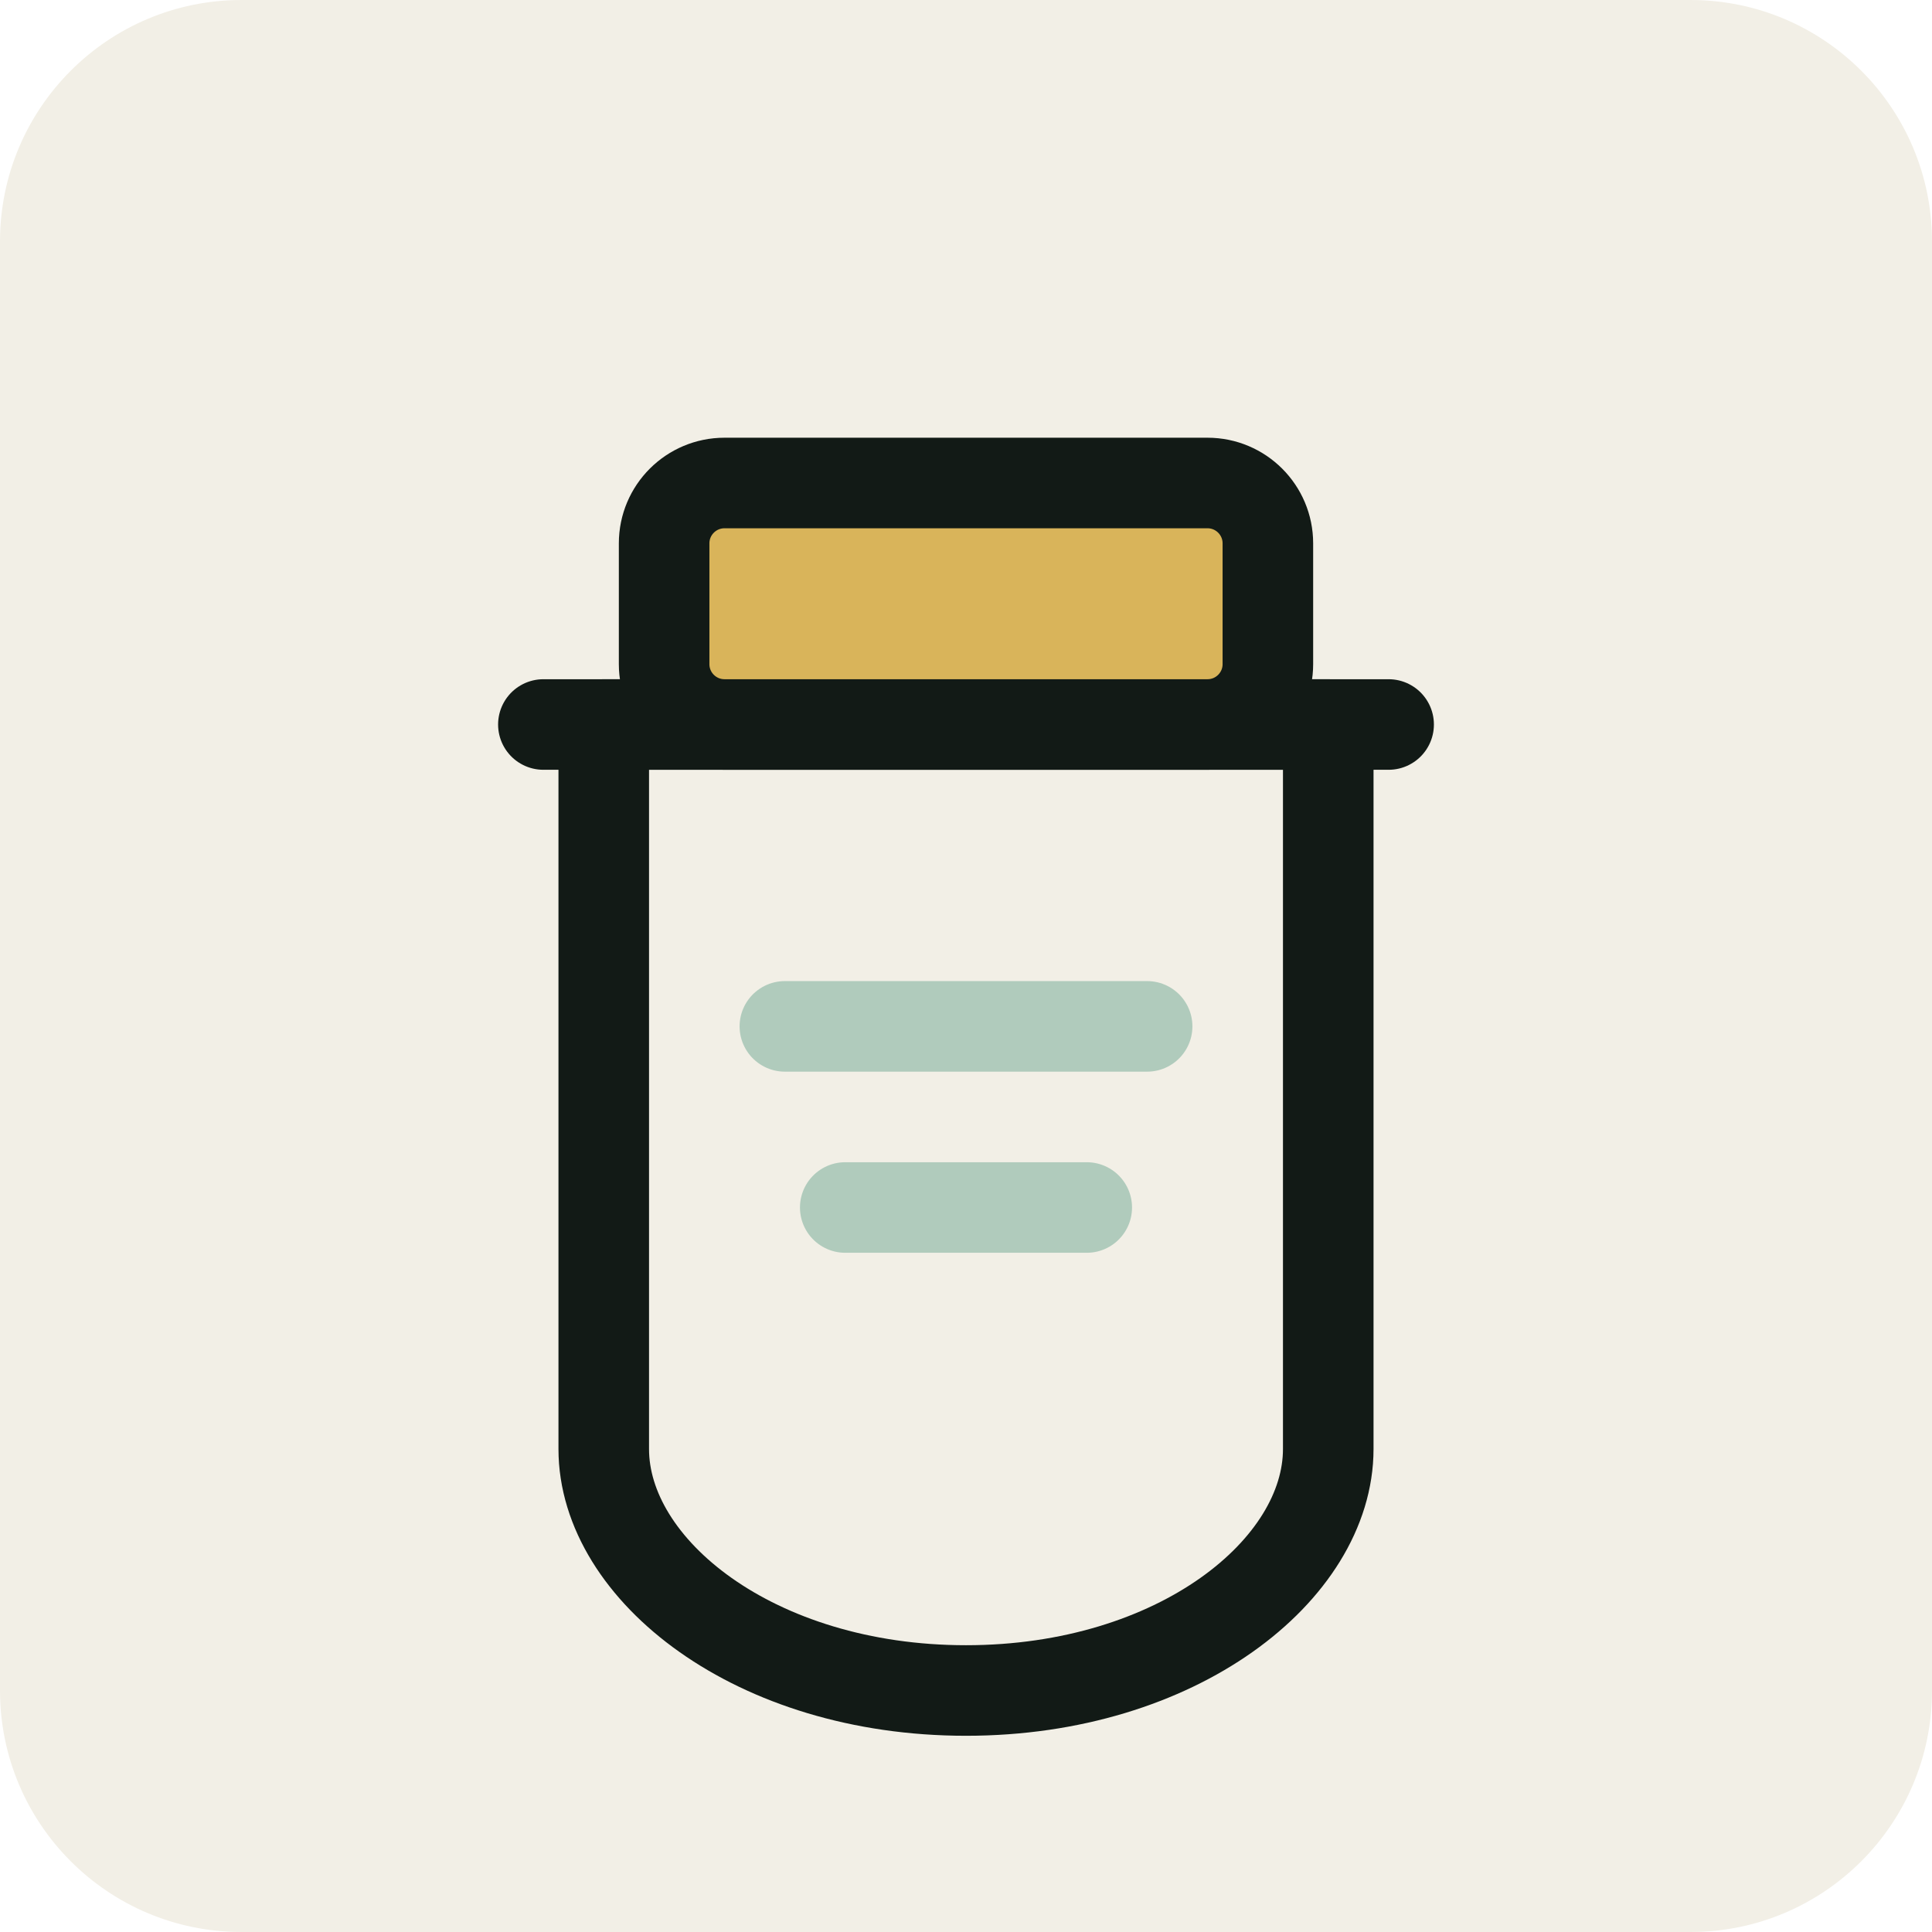
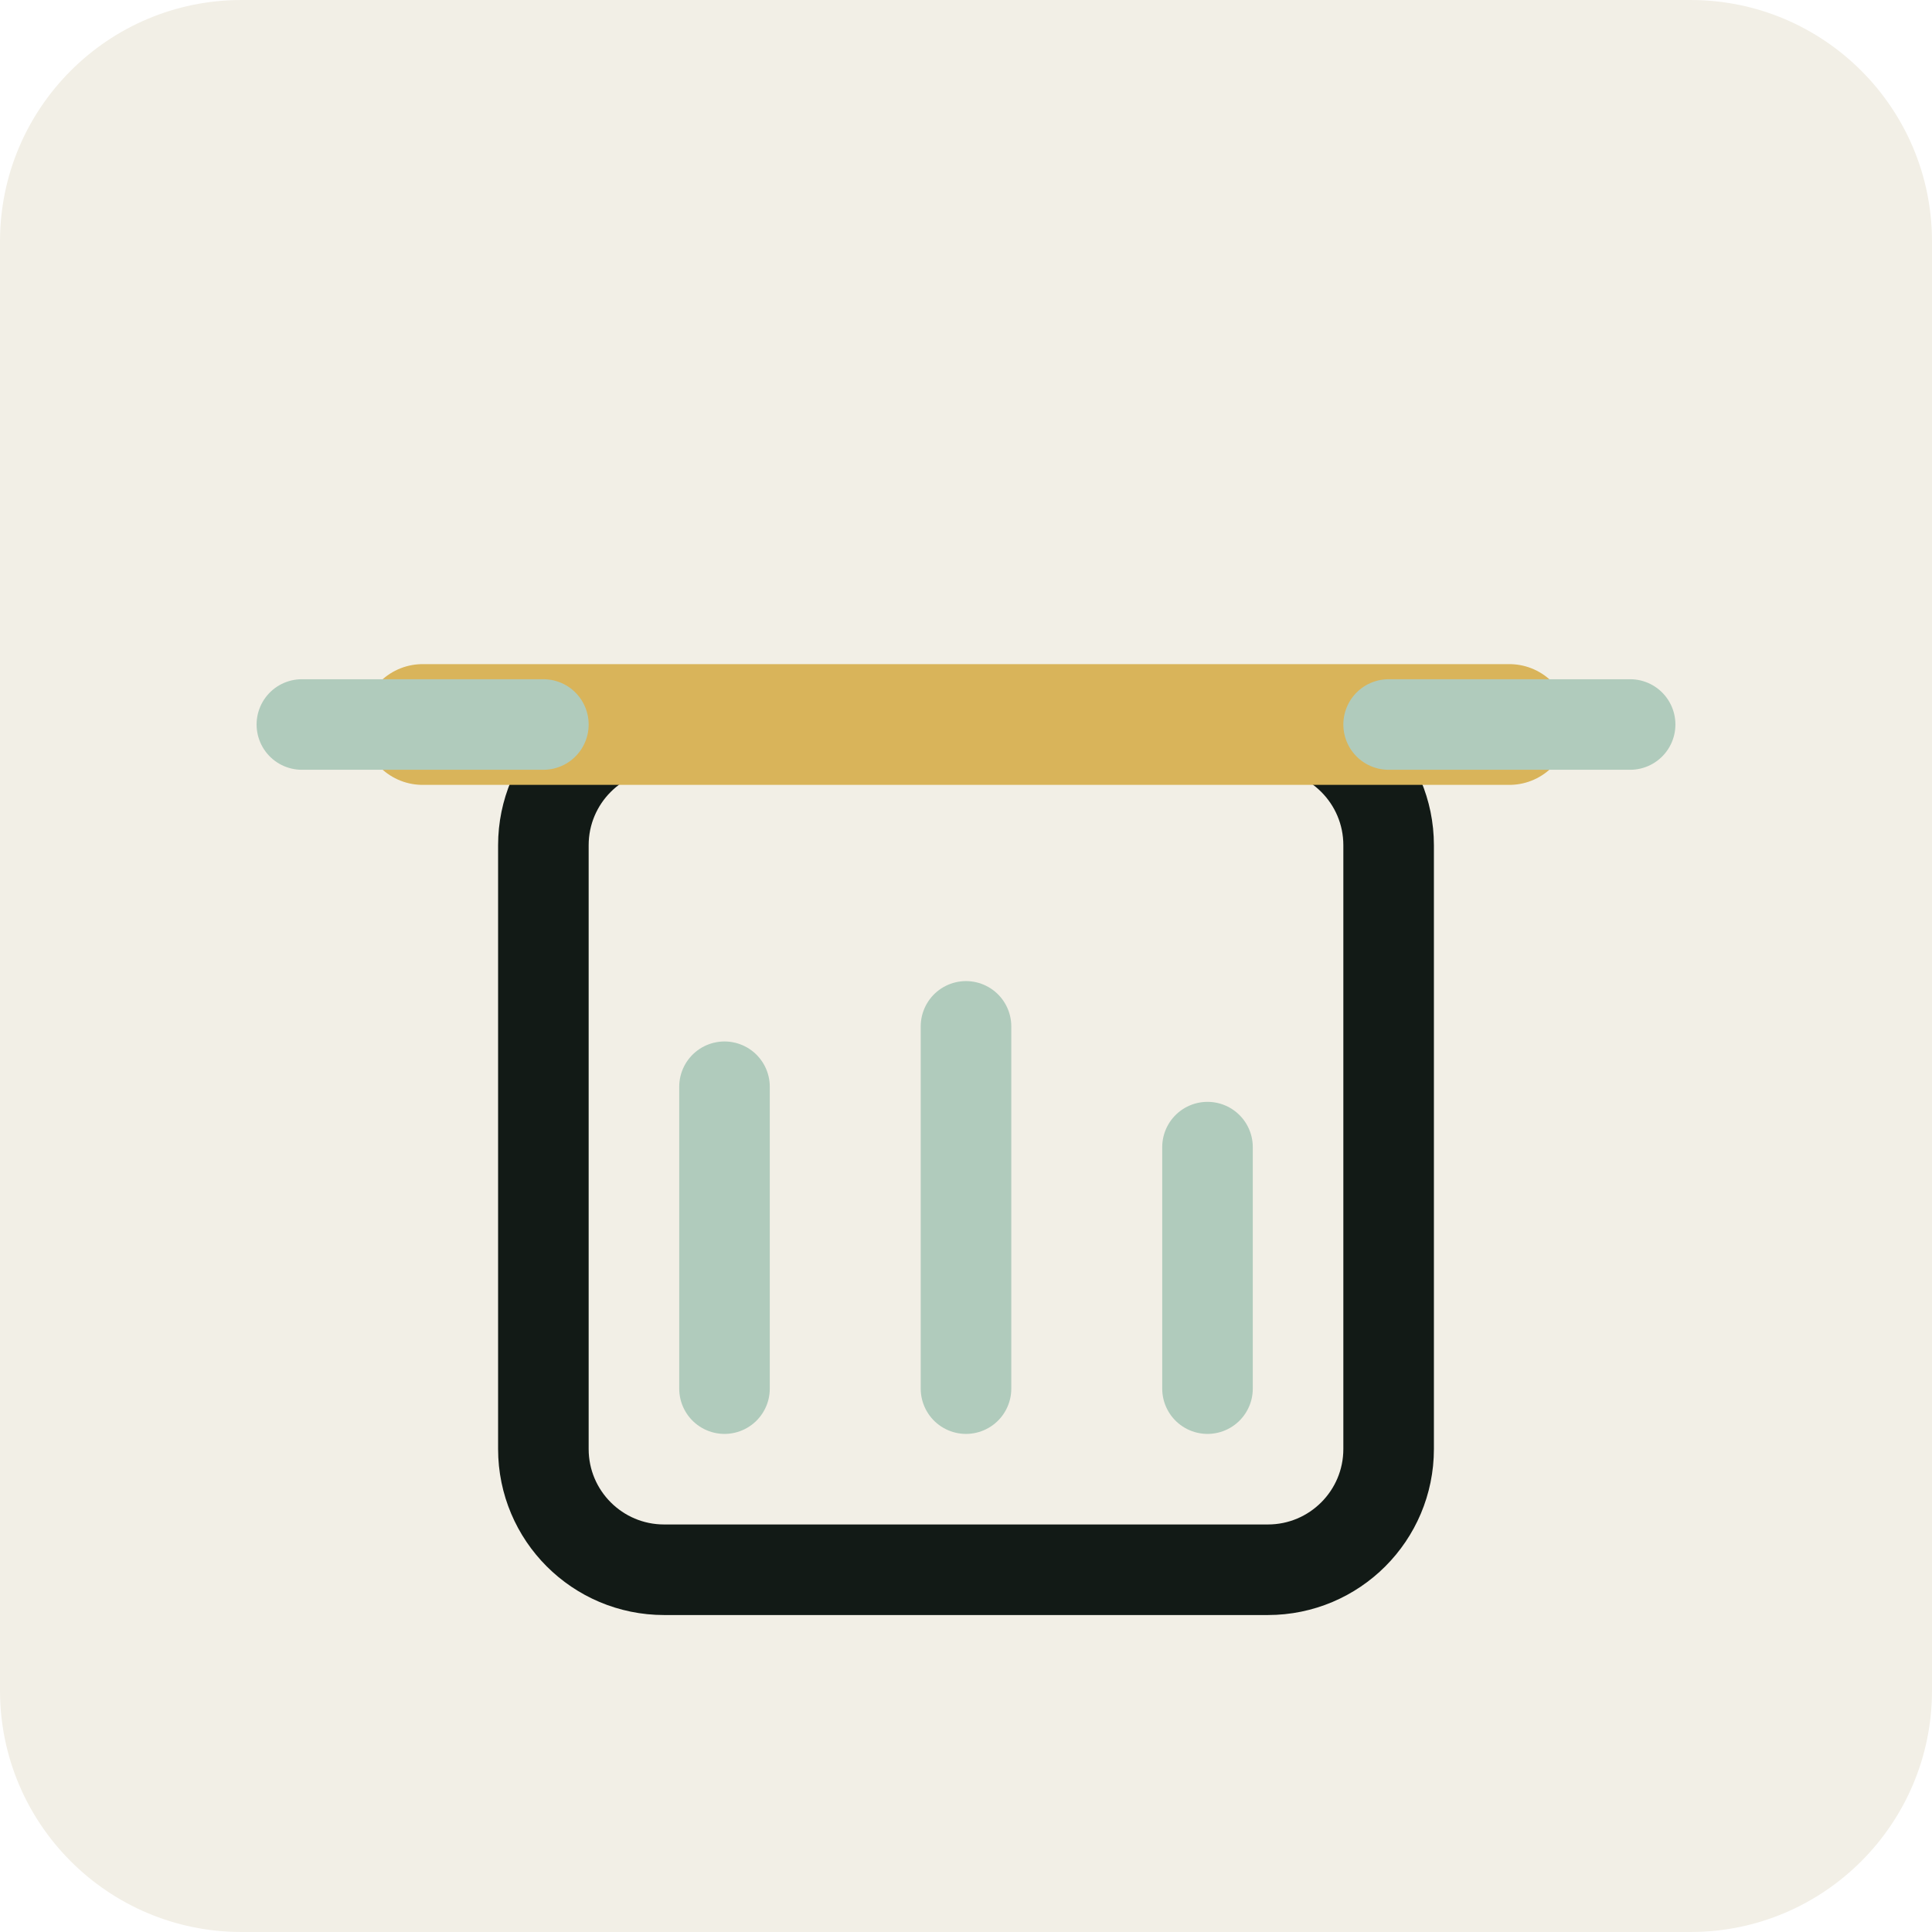
<svg xmlns="http://www.w3.org/2000/svg" viewBox="0 0 32 32" width="32" height="32">
  <rect width="32" height="32" rx="4" fill="#F2EFE6" />
-   <path d="M10 12h12v12c0 2-2.5 4-6 4s-6-2-6-4V12z" fill="none" stroke="#121A16" stroke-width="1.5" stroke-linejoin="round" />
-   <line x1="9" y1="12" x2="23" y2="12" stroke="#121A16" stroke-width="1.5" stroke-linecap="round" />
-   <rect x="11" y="8" width="10" height="4" rx="1" fill="#D9B45A" stroke="#121A16" stroke-width="1.5" />
-   <line x1="13" y1="17" x2="19" y2="17" stroke="#B0CBBC" stroke-width="1.5" stroke-linecap="round" />
-   <line x1="14" y1="20" x2="18" y2="20" stroke="#B0CBBC" stroke-width="1.5" stroke-linecap="round" />
+   <rect x="9" y="12" width="14" height="14" rx="2" fill="none" stroke="#121A16" stroke-width="1.5" />
+   <path d="M7 12h18" fill="none" stroke="#D9B45A" stroke-width="2" stroke-linecap="round" />
+   <path d="M5 12h4M23 12h4" fill="none" stroke="#B0CBBC" stroke-width="1.5" stroke-linecap="round" />
+   <path d="M12 18v5M16 17v6M20 19v4" fill="none" stroke="#B0CBBC" stroke-width="1.5" stroke-linecap="round" />
</svg>
